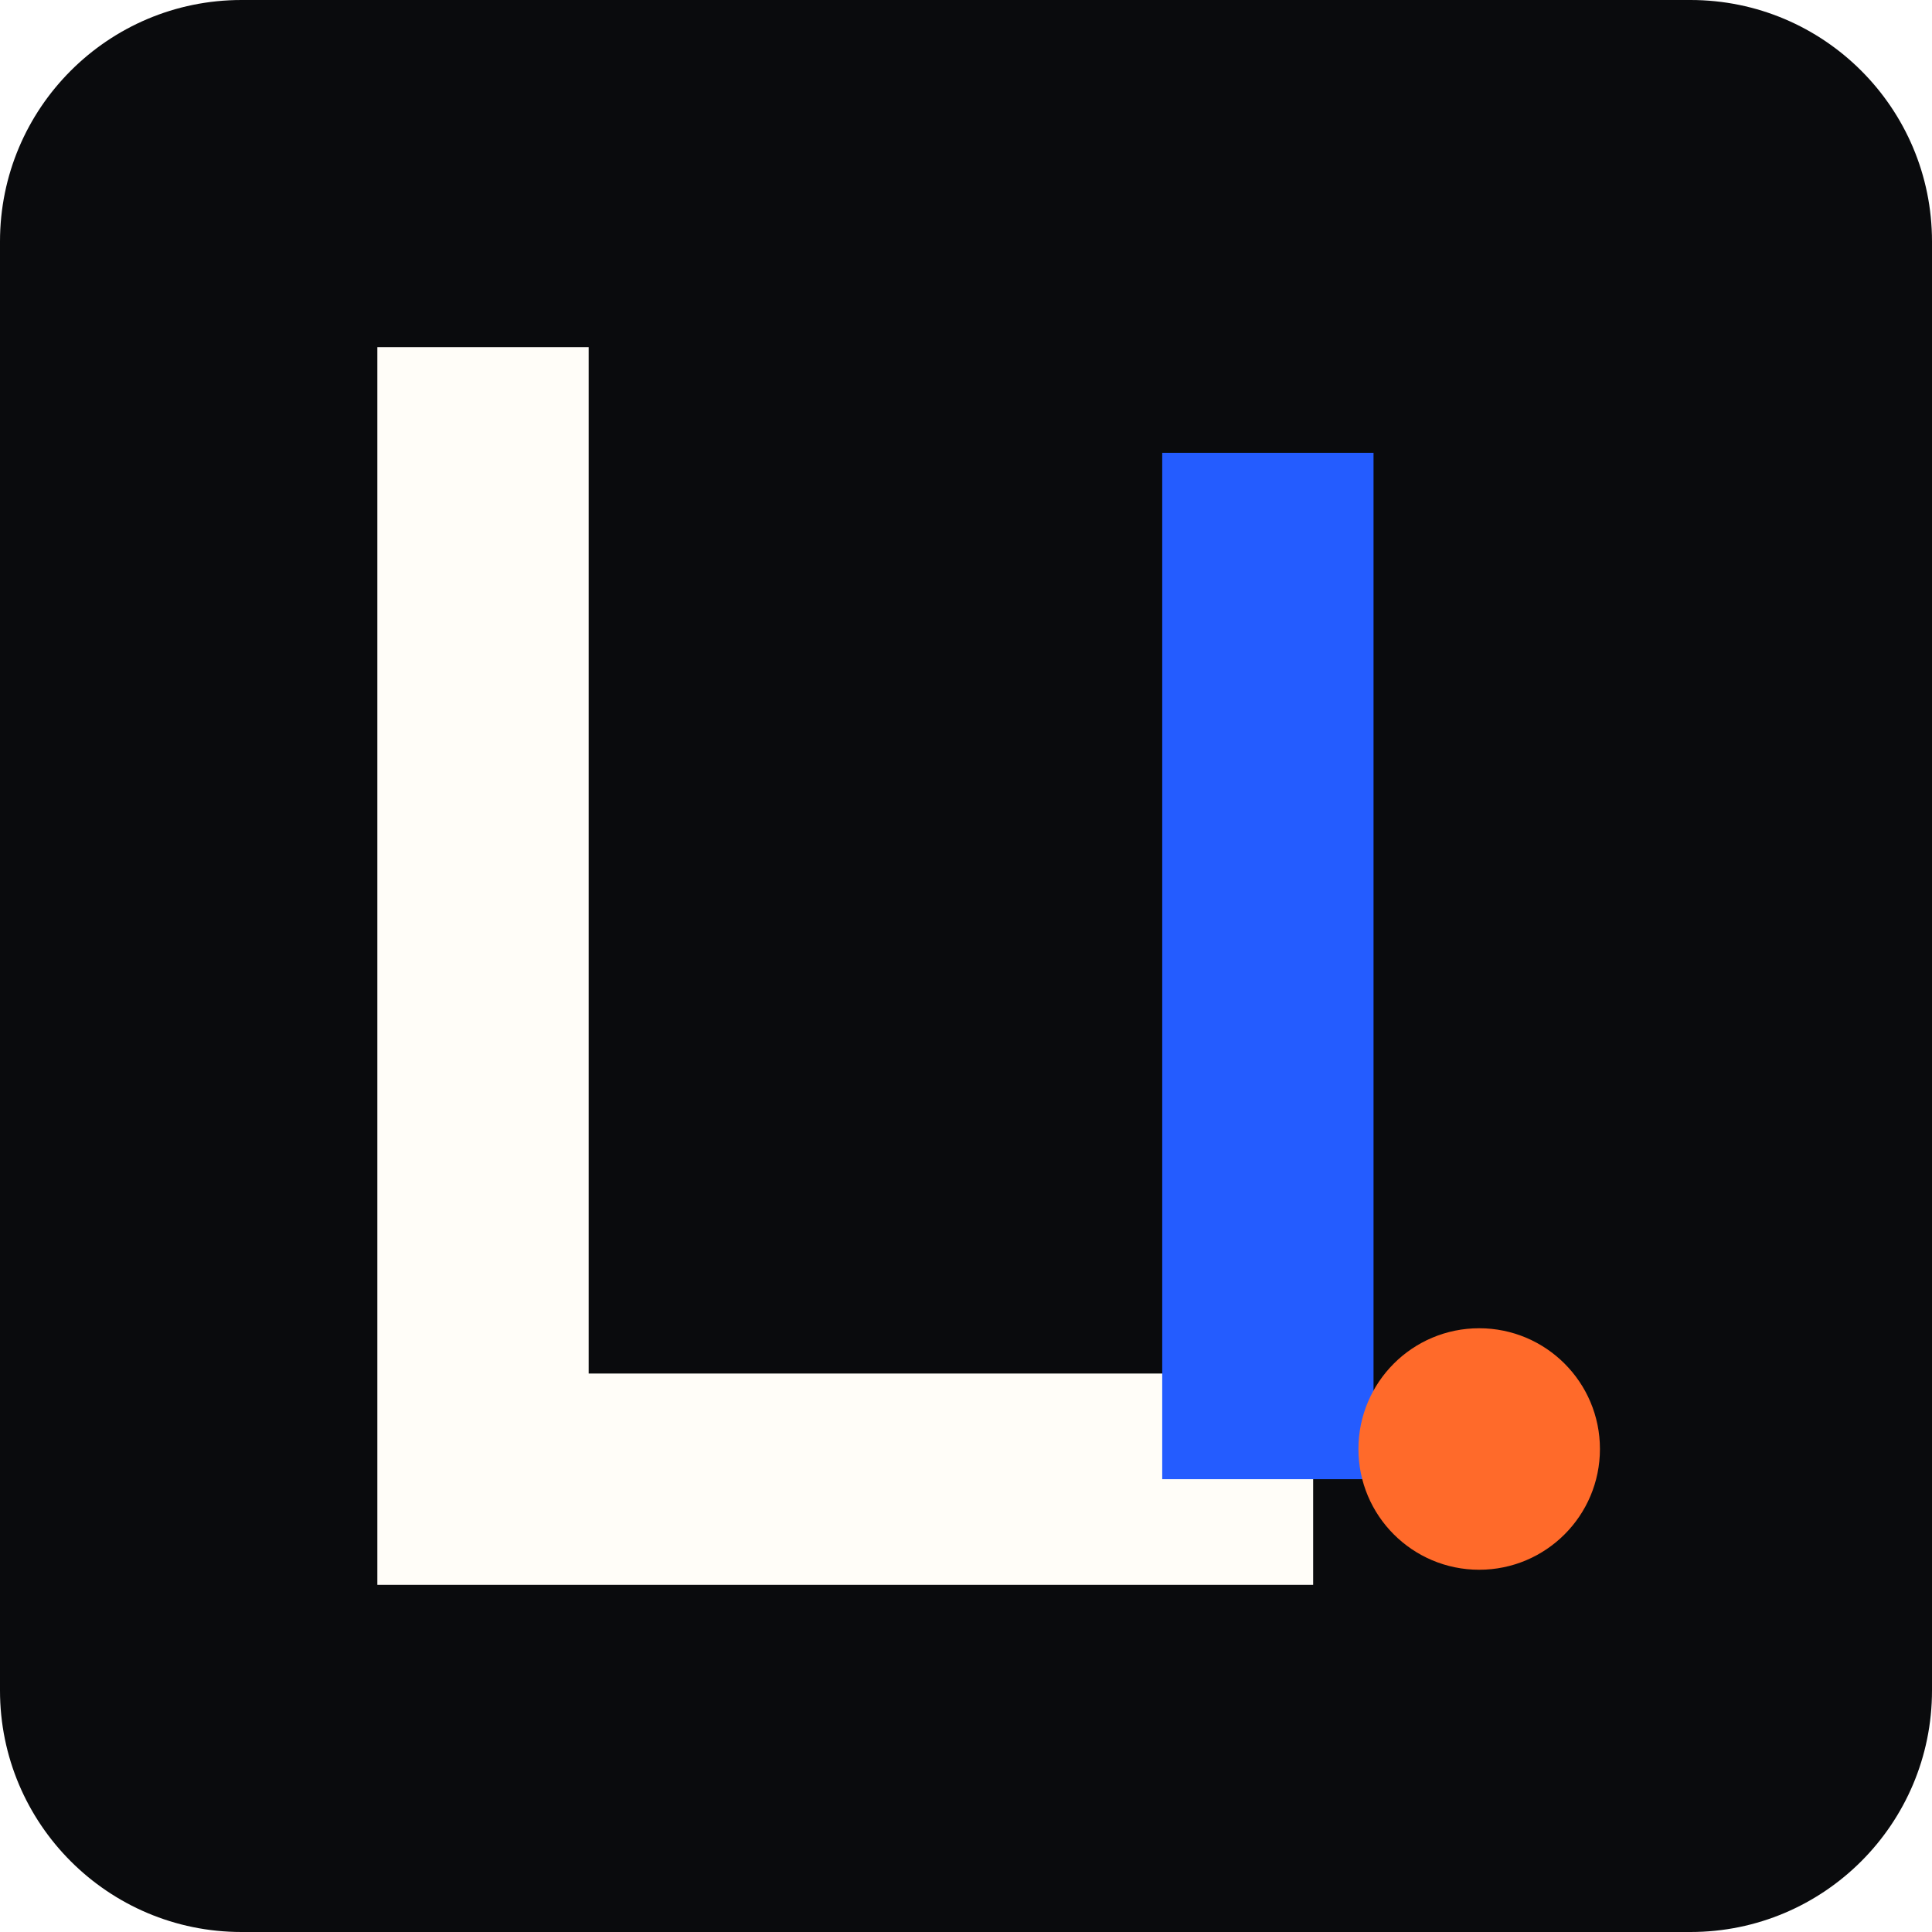
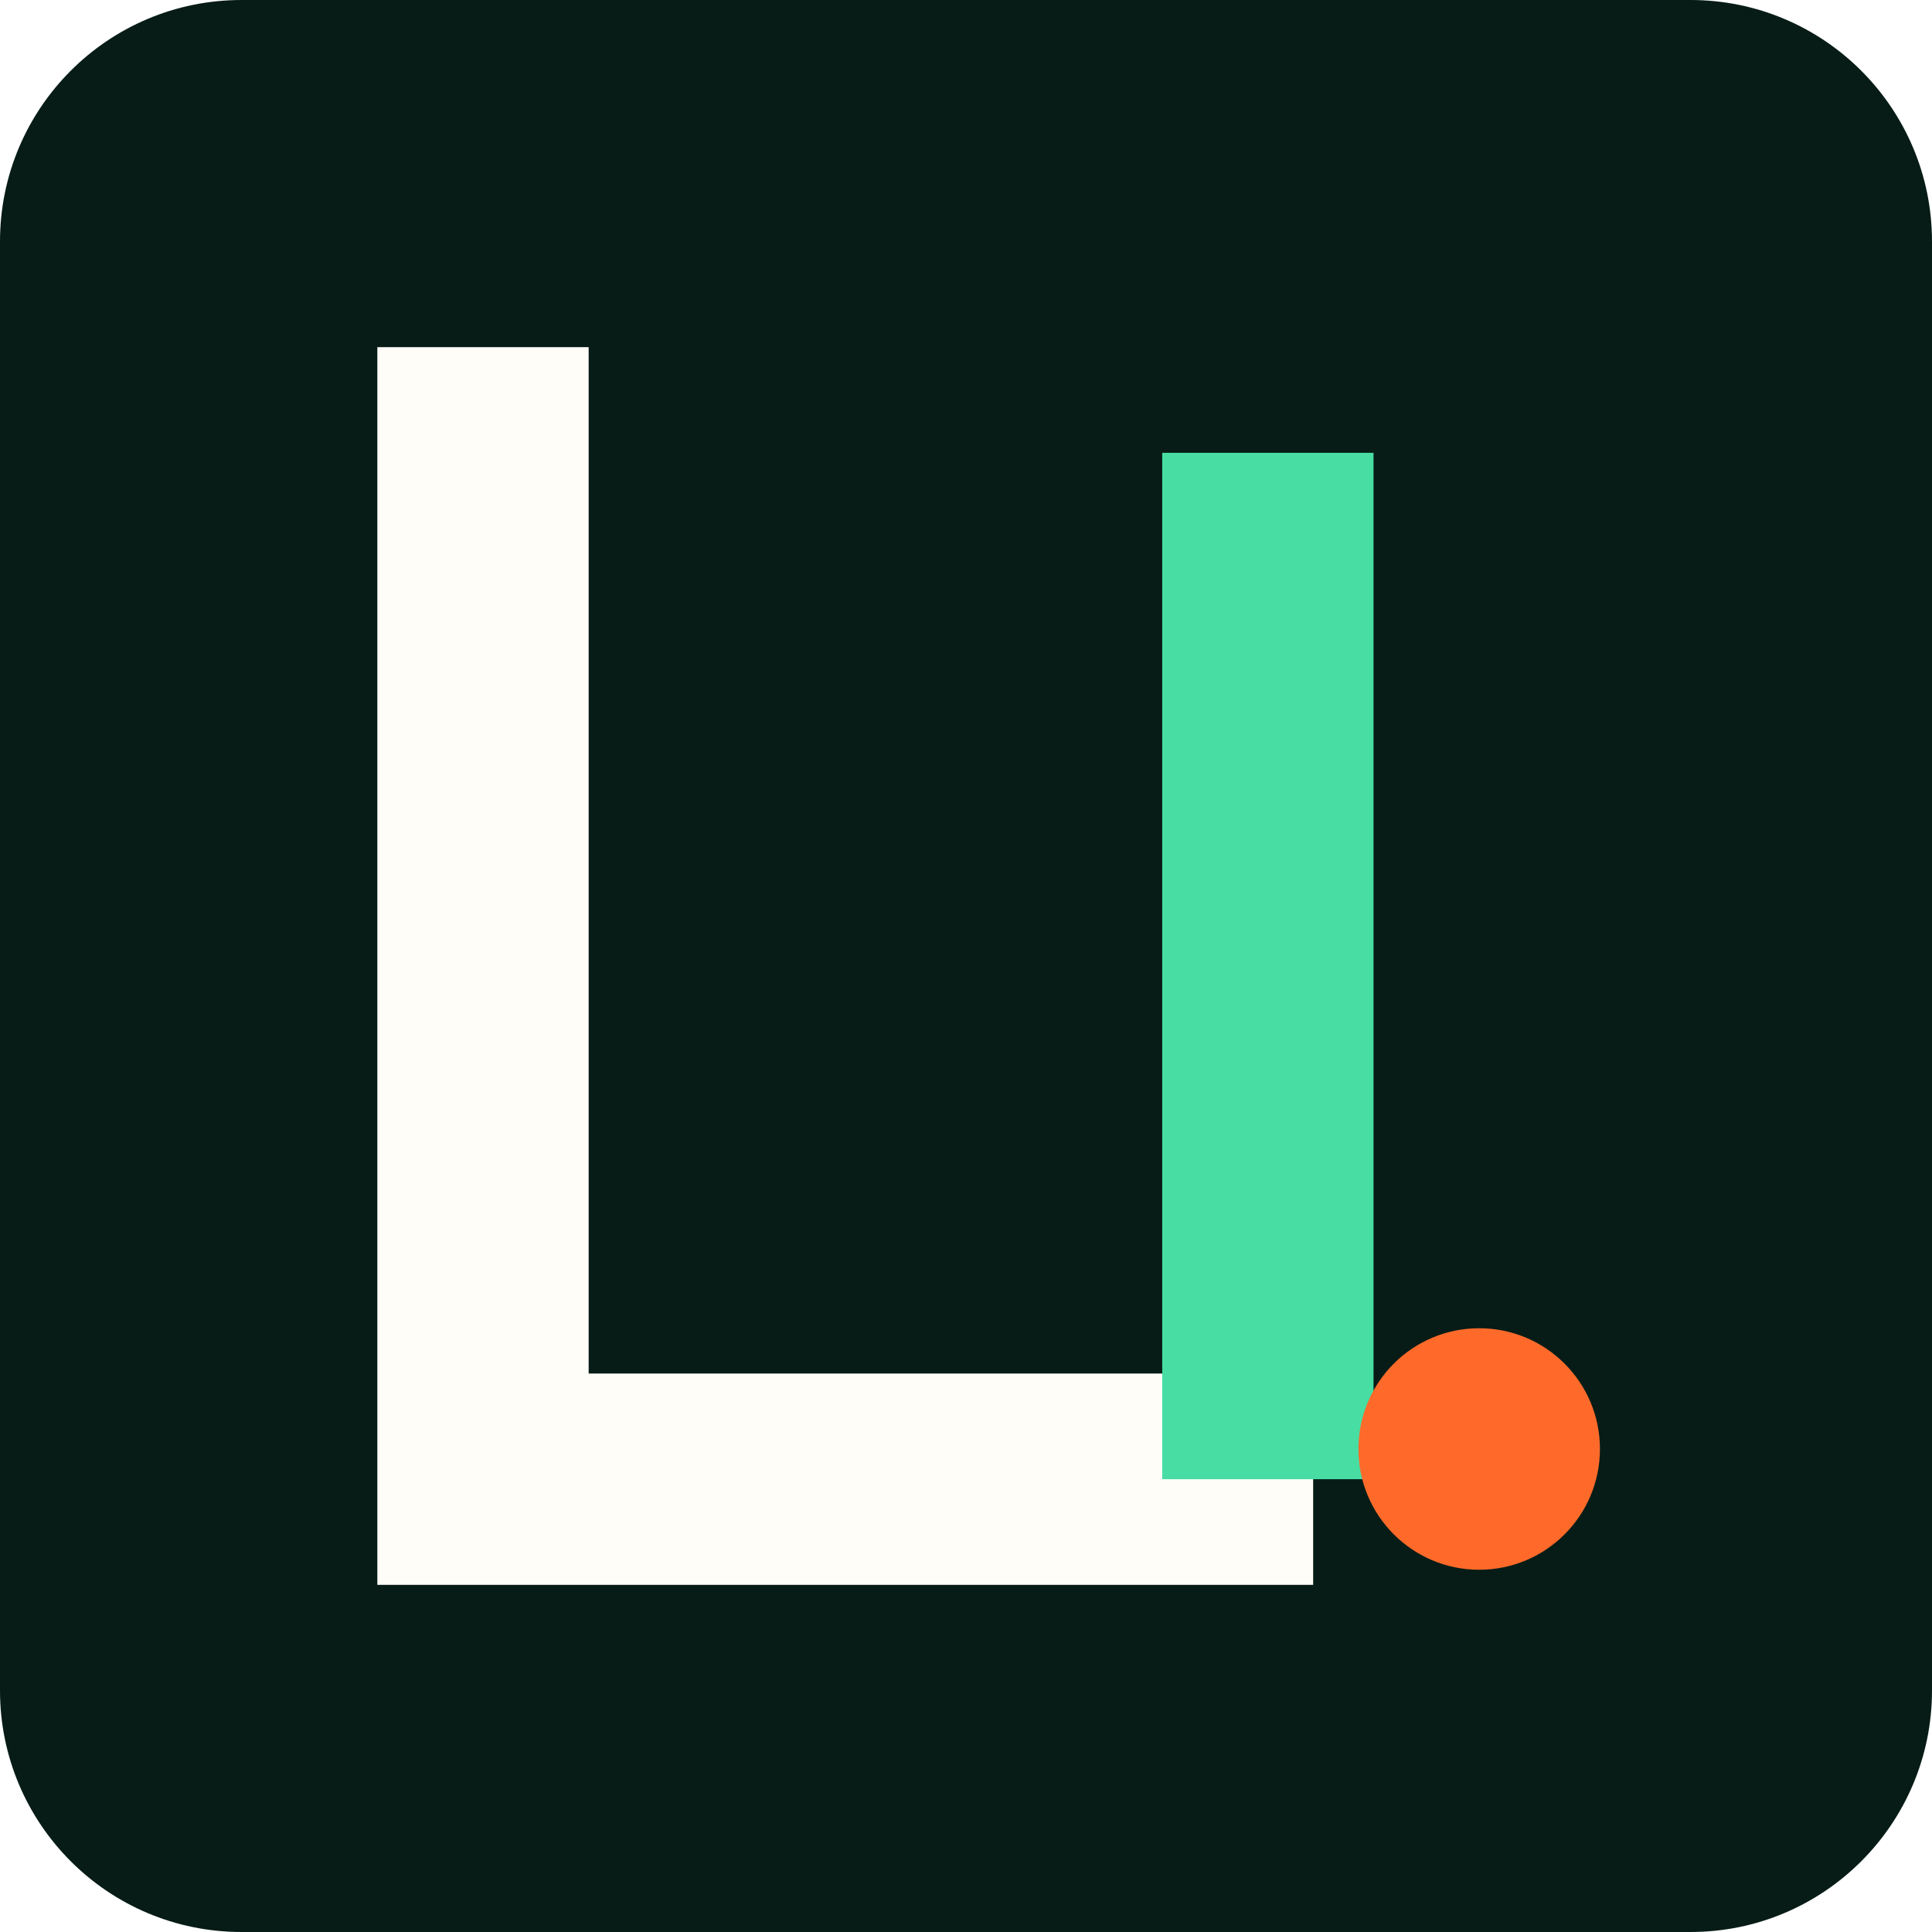
<svg xmlns="http://www.w3.org/2000/svg" viewBox="0 0 64 64">
-   <rect width="64" height="64" rx="8" fill="#0a0b0d" />
+   <rect width="64" height="64" rx="8" fill="#071c16" />
  <path d="M16 15v34h24" fill="none" stroke="#fffdf8" stroke-linecap="square" stroke-width="7" />
-   <path d="M42 15v34" fill="none" stroke="#245cff" stroke-width="7" />
+   <path d="M42 15v34" fill="none" stroke="#47dda3" stroke-width="7" />
  <circle cx="49" cy="48" r="4" fill="#ff6a2a" />
</svg>
